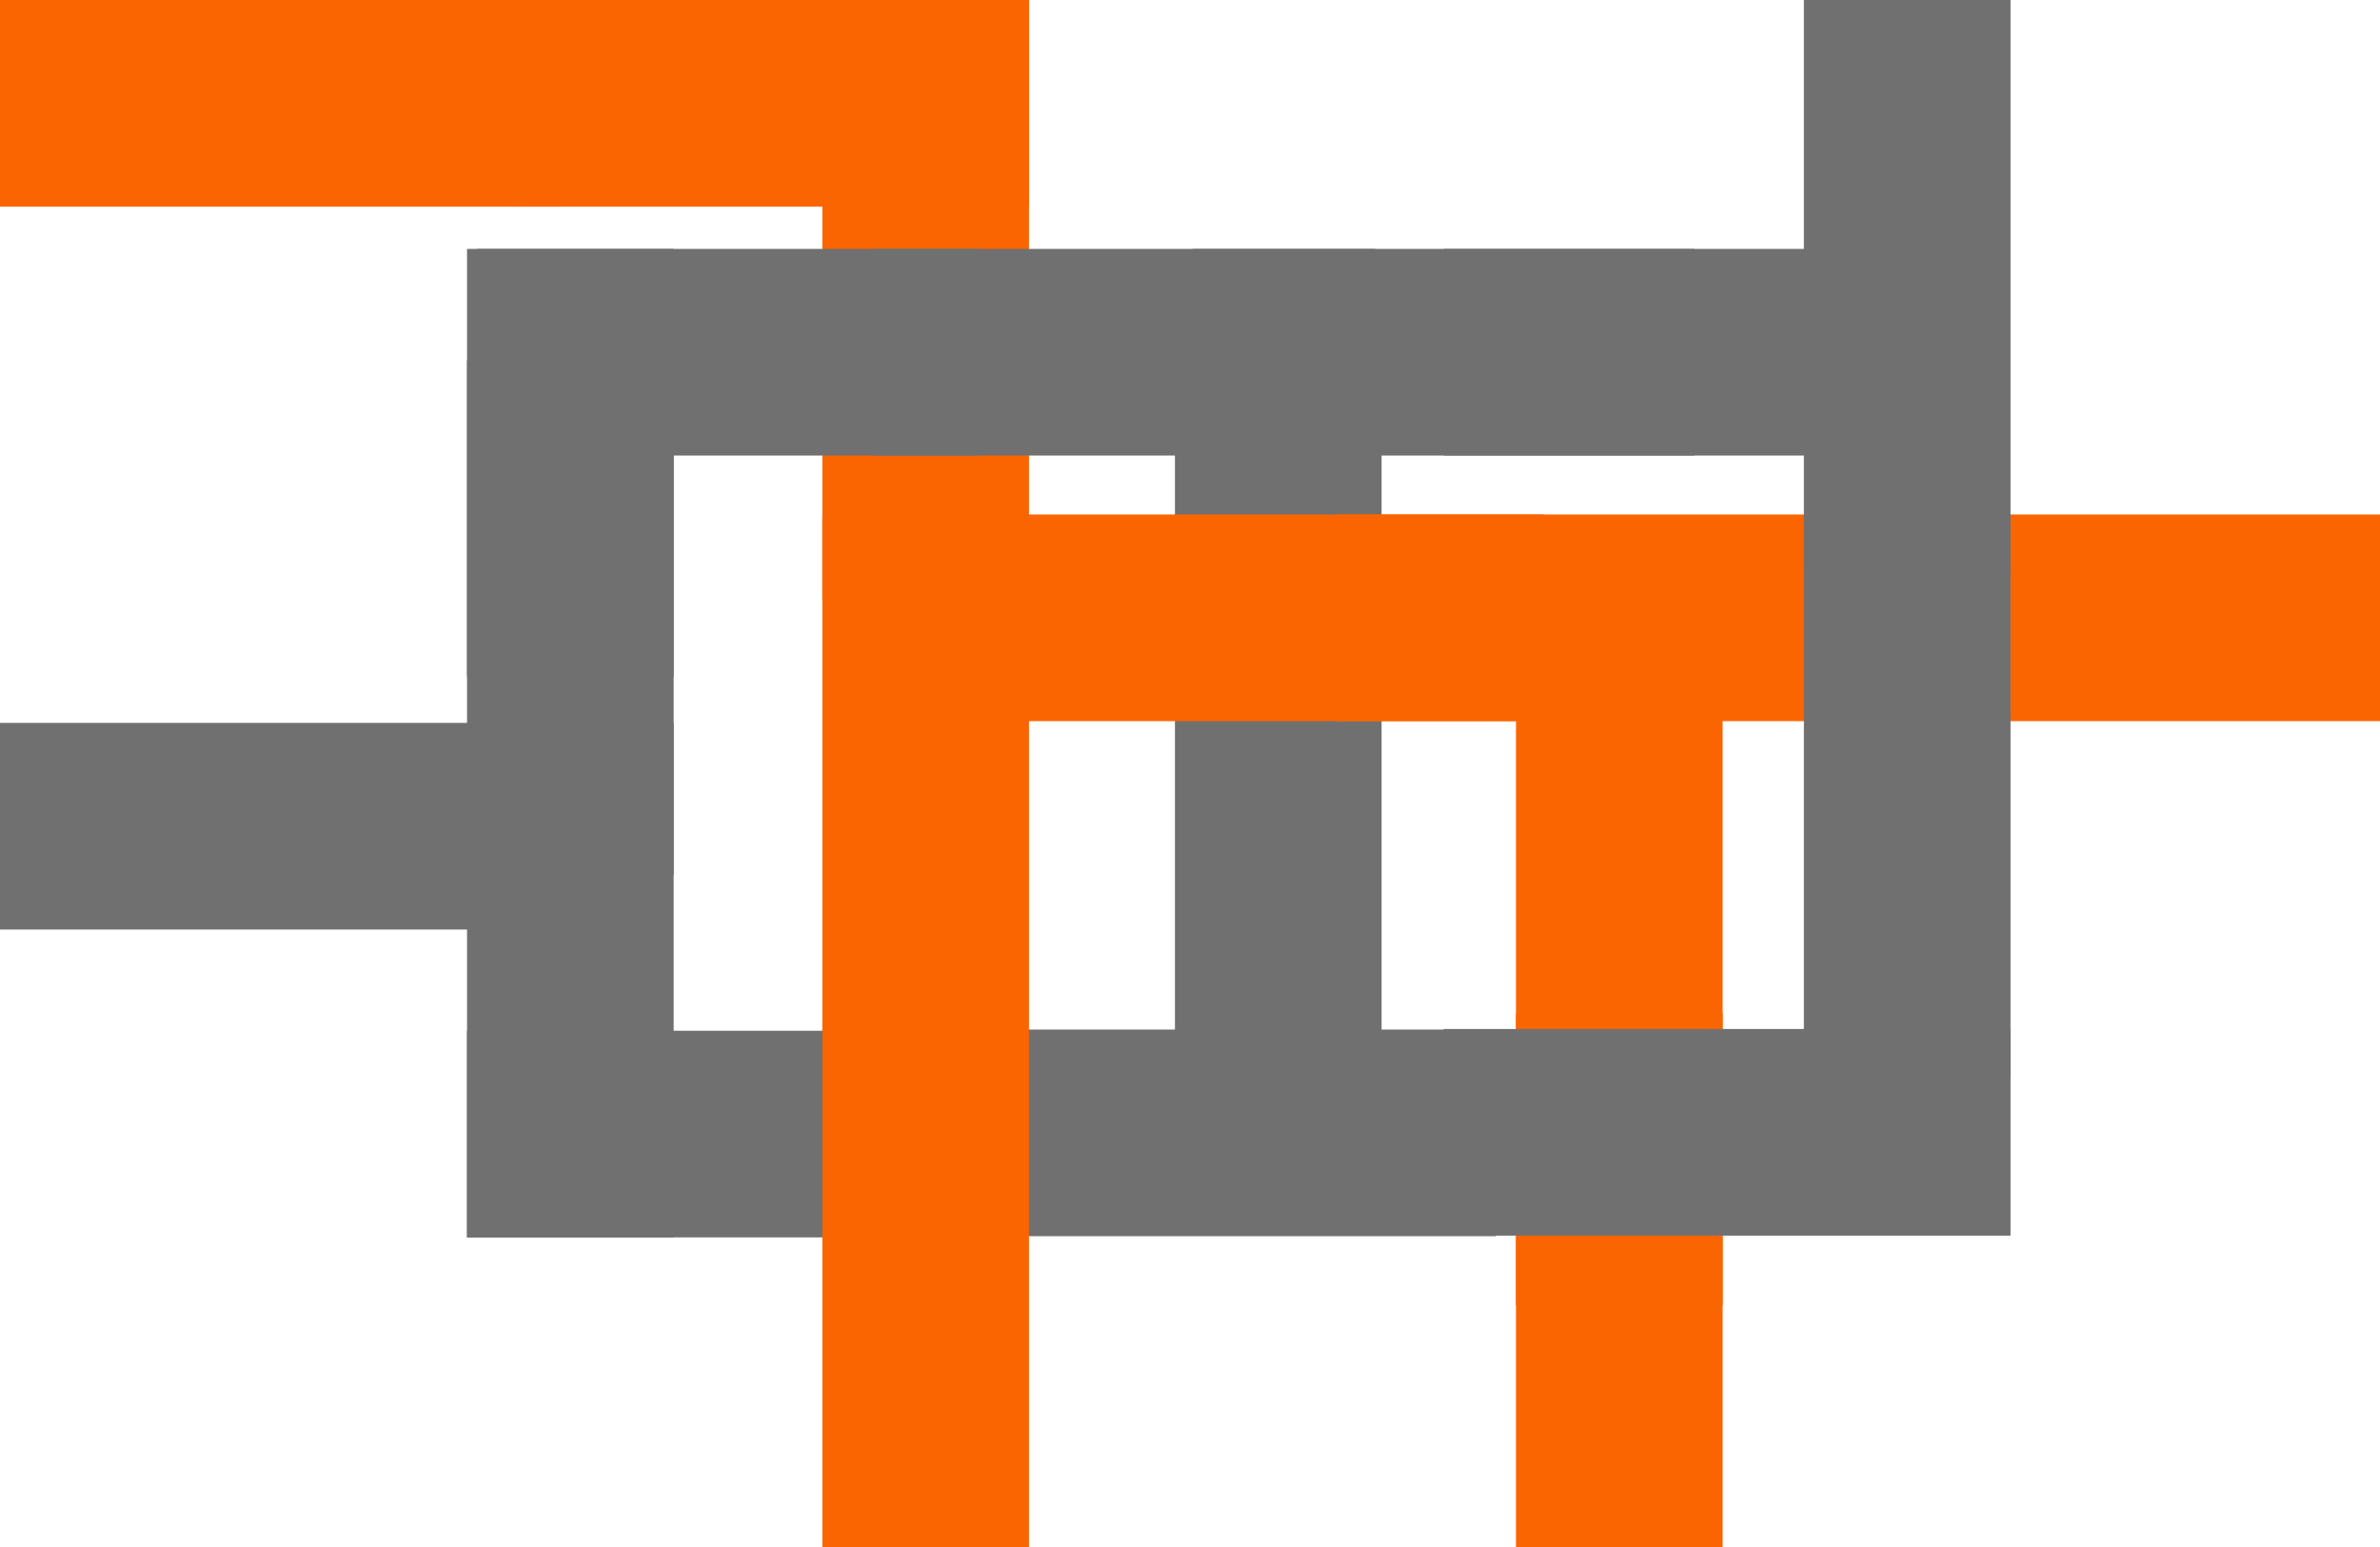
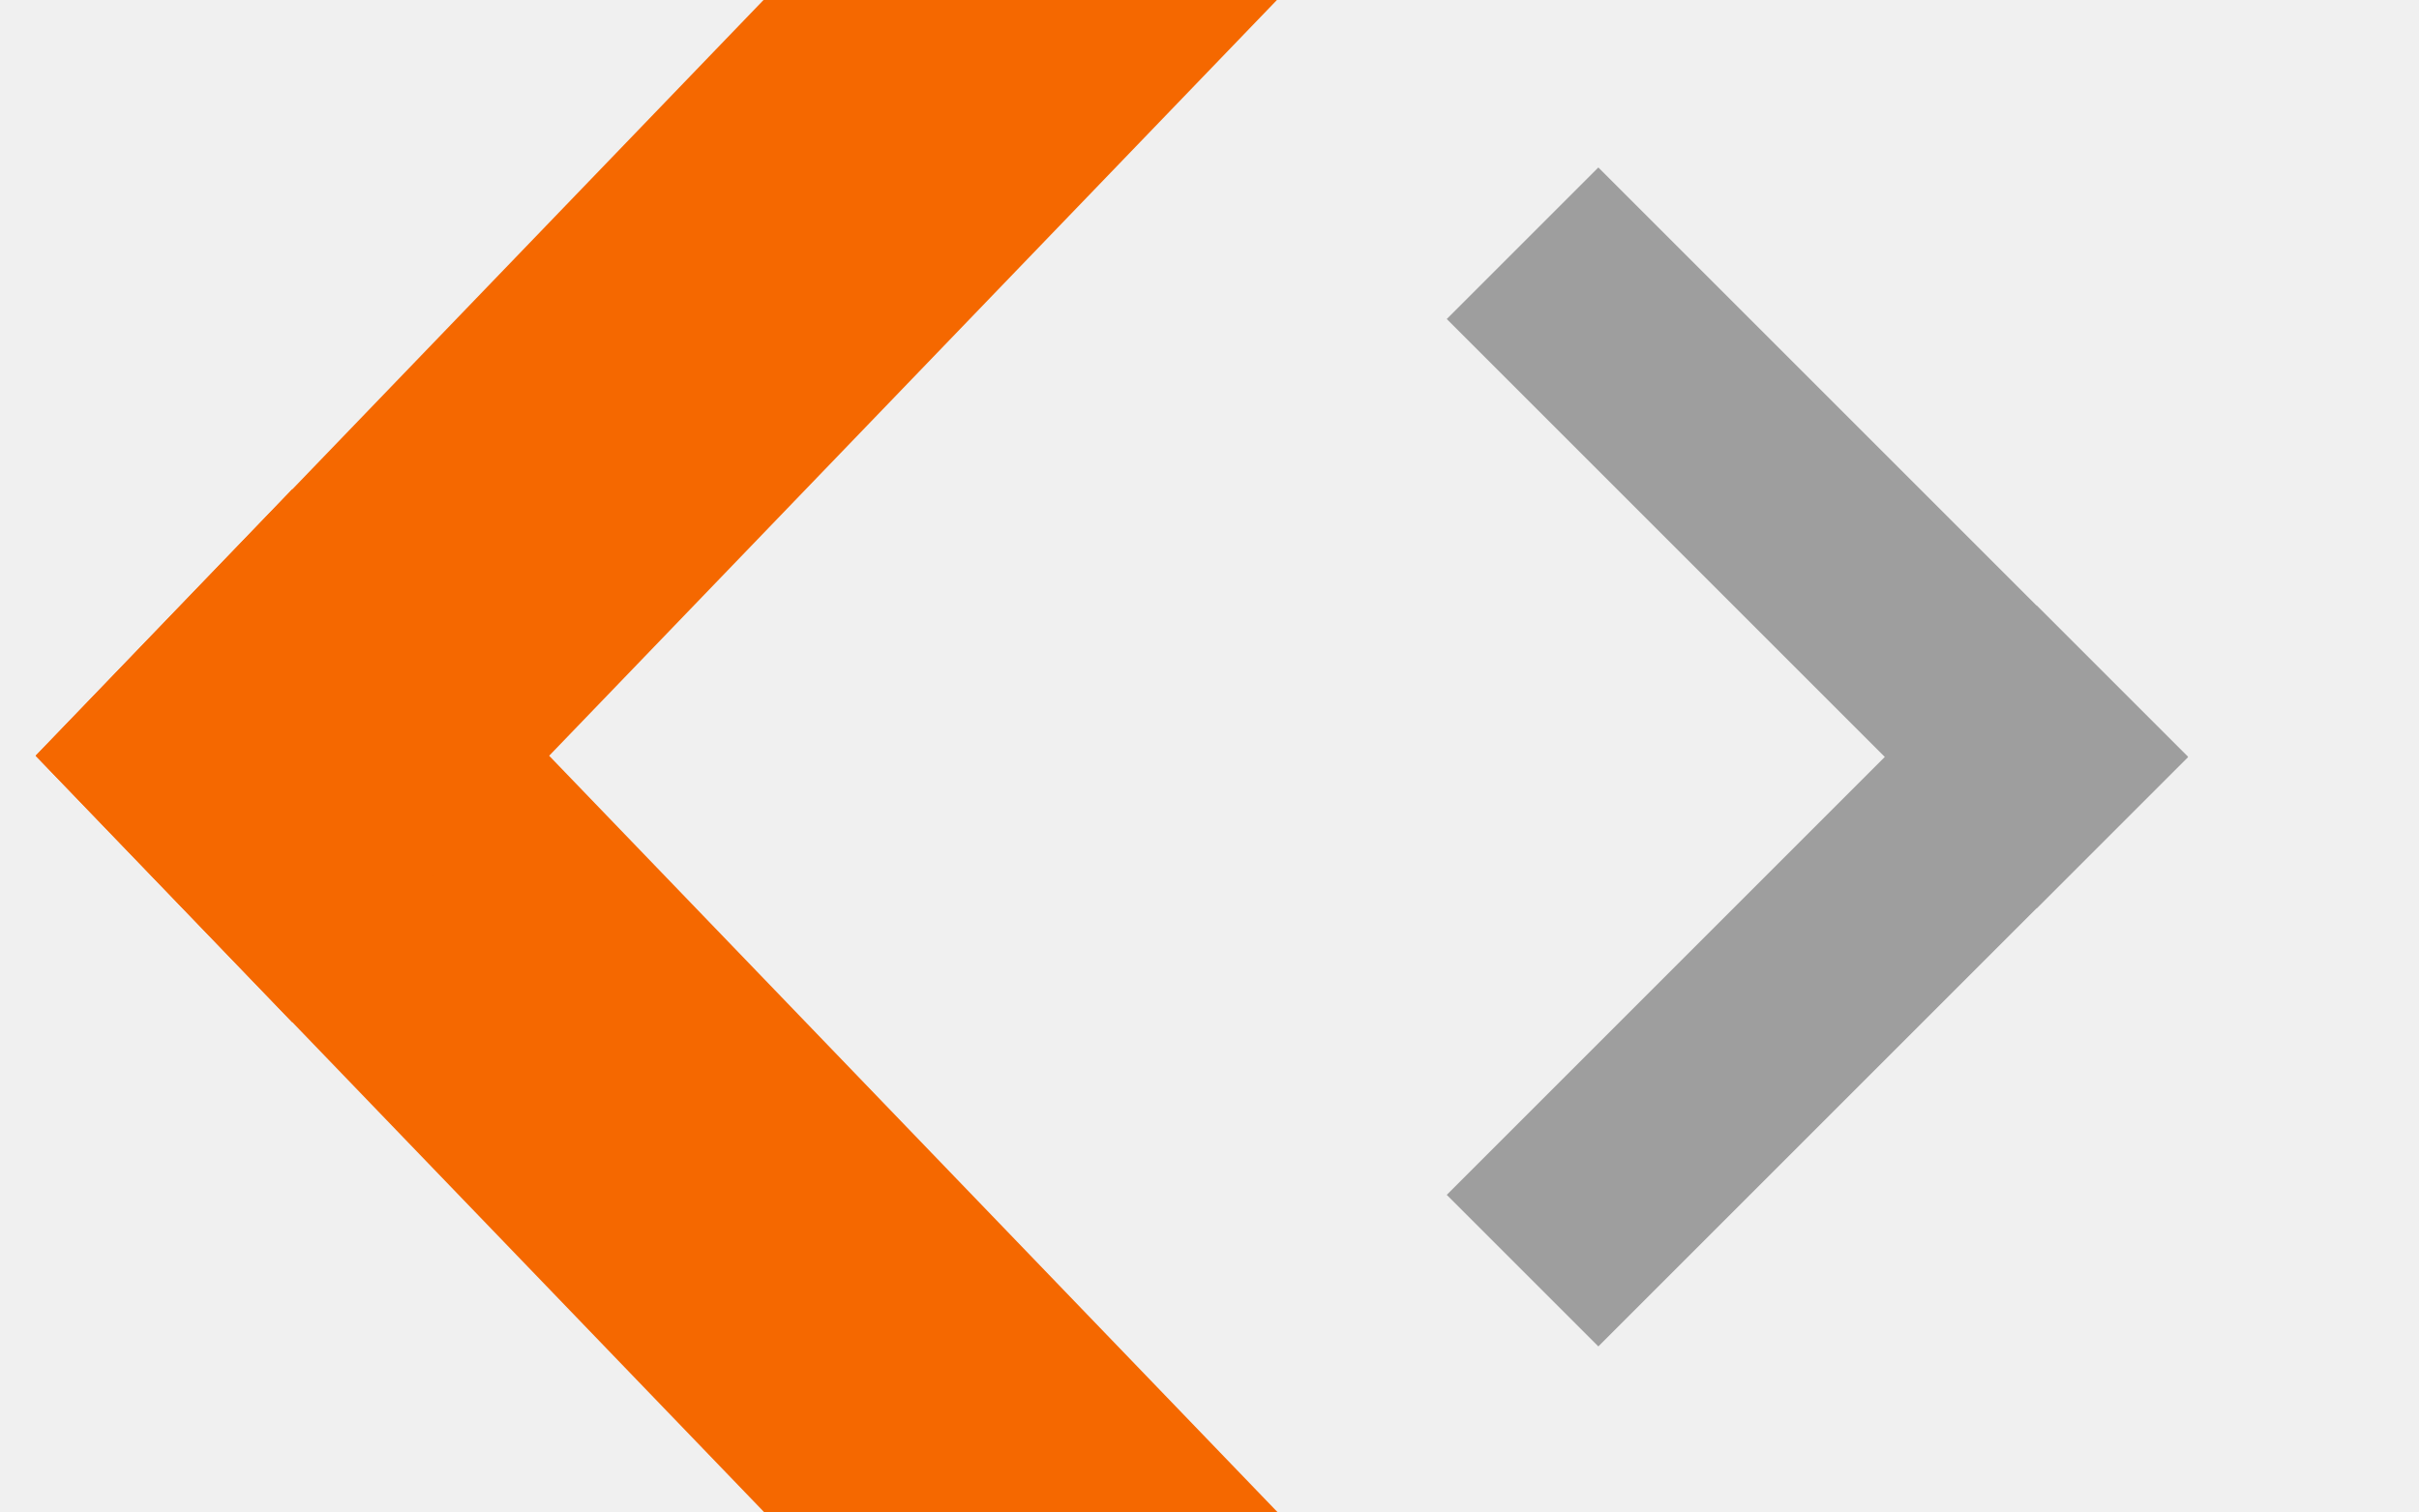
- <svg xmlns="http://www.w3.org/2000/svg" version="1.1" x="0" y="0" width="2000" height="1300" viewBox="0, 0, 2000, 1300">
-   <g id="Background">
-     <rect x="0" y="0" width="2000" height="1300" fill="#FFFFFF" />
+ <svg xmlns="http://www.w3.org/2000/svg" width="100%" height="100%" viewBox="0 0 1280 800" version="1.1" xml:space="preserve" style="fill-rule:evenodd;clip-rule:evenodd;stroke-linejoin:round;stroke-miterlimit:1.414;">
+   <g transform="matrix(0.546985,-0.546985,1.0184,1.0184,765.541,168.843)">
+     <rect x="0" y="0" width="146.643" height="306.387" style="fill:rgb(158,158,158);" />
  </g>
-   <g id="Layer_1">
-     <path d="M0,0 L2000,0 L2000,1300 L0,1300 L0,0 z" fill="#FFFFFF" />
-     <path d="M1161,334.571 L1161,868 L987.352,868 L987.352,334.571 L1161,334.571 z" fill="#707070" />
-     <path d="M1447.588,568.647 L1447.588,1097.11 L1273.94,1097.11 L1273.94,568.647 L1447.588,568.647 z" fill="#FA6501" />
-     <path d="M1447.588,851.159 L1447.588,1342.274 L1273.94,1342.274 L1273.94,851.159 L1447.588,851.159 z" fill="#FA6501" />
-     <path d="M-21.157,-4.633 L474.048,-4.633 L474.048,173.648 L-21.157,173.648 L-21.157,-4.633 z" fill="#FA6501" />
-     <path d="M432.347,-4.633 L864.694,-4.633 L864.694,173.648 L432.347,173.648 L432.347,-4.633 z" fill="#FA6501" />
-     <path d="M864.694,0 L864.694,504.165 L691.046,504.165 L691.046,0 L864.694,0 z" fill="#FA6501" />
-     <path d="M824.808,432.347 L1297.041,432.347 L1297.041,605.995 L824.808,605.995 L824.808,432.347 z" fill="#FA6501" />
-     <path d="M1123.393,432.347 L1555.74,432.347 L1555.74,605.995 L1123.393,605.995 L1123.393,432.347 z" fill="#FA6501" />
-     <path d="M1555.74,432.347 L2000,432.347 L2000,605.995 L1555.74,605.995 L1555.74,432.347 z" fill="#FA6501" />
-     <path d="M1689.502,-4.633 L1689.502,480.998 L1515.854,480.998 L1515.854,-4.633 L1689.502,-4.633 z" fill="#707070" />
-     <path d="M824.808,865.173 L1257.155,865.173 L1257.155,1038.821 L824.808,1038.821 L824.808,865.173 z" fill="#707070" />
-     <path d="M1689.502,432.347 L1689.502,905.83 L1515.854,905.83 L1515.854,432.347 L1689.502,432.347 z" fill="#707070" />
-     <path d="M1213.132,864.694 L1689.501,864.694 L1689.501,1038.341 L1213.132,1038.341 L1213.132,864.694 z" fill="#707070" />
-     <path d="M392.461,866.173 L824.808,866.173 L824.808,1039.821 L392.461,1039.821 L392.461,866.173 z" fill="#707070" />
-     <path d="M-21.157,607.474 L400.569,607.474 L400.569,781.122 L-21.157,781.122 L-21.157,607.474 z" fill="#707070" />
-     <path d="M566.108,607.474 L566.108,1039.821 L392.461,1039.821 L392.461,607.474 L566.108,607.474 z" fill="#707070" />
-     <path d="M864.694,433.827 L864.694,866.173 L691.046,866.173 L691.046,433.827 L864.694,433.827 z" fill="#FA6501" />
-     <path d="M864.694,865.173 L864.694,1356.289 L691.046,1356.289 L691.046,865.173 L864.694,865.173 z" fill="#FA6501" />
-     <path d="M566.108,302.997 L566.108,735.344 L392.461,735.344 L392.461,302.997 L566.108,302.997 z" fill="#707070" />
-     <path d="M566.108,209.173 L566.108,568.647 L392.461,568.647 L392.461,209.173 L566.108,209.173 z" fill="#707070" />
-     <path d="M400.569,209.173 L822.295,209.173 L822.295,382.82 L400.569,382.82 L400.569,209.173 z" fill="#707070" />
-     <path d="M734.087,209.173 L1155.812,209.173 L1155.812,382.82 L734.087,382.82 L734.087,209.173 z" fill="#707070" />
-     <path d="M1002.07,209.173 L1423.796,209.173 L1423.796,382.82 L1002.07,382.82 L1002.07,209.173 z" fill="#707070" />
-     <path d="M1213.132,209.173 L1634.858,209.173 L1634.858,382.82 L1213.132,382.82 L1213.132,209.173 z" fill="#707070" />
+   <g transform="matrix(-0.546985,-0.546985,1.0184,-1.0184,845.752,712.617)">
+     <rect x="0" y="0" width="146.643" height="306.387" style="fill:rgb(158,158,158);" />
+   </g>
+   <g transform="matrix(-0.926285,0.962134,-1.7246,-1.79135,683.09,807.698)">
+     <rect x="0" y="0" width="146.643" height="306.387" style="fill:rgb(245,104,0);" />
+   </g>
+   <g transform="matrix(0.926285,0.962134,-1.7246,1.79135,547.257,-148.789)">
+     <rect x="0" y="0" width="146.643" height="306.387" style="fill:rgb(245,104,0);" />
  </g>
</svg>
